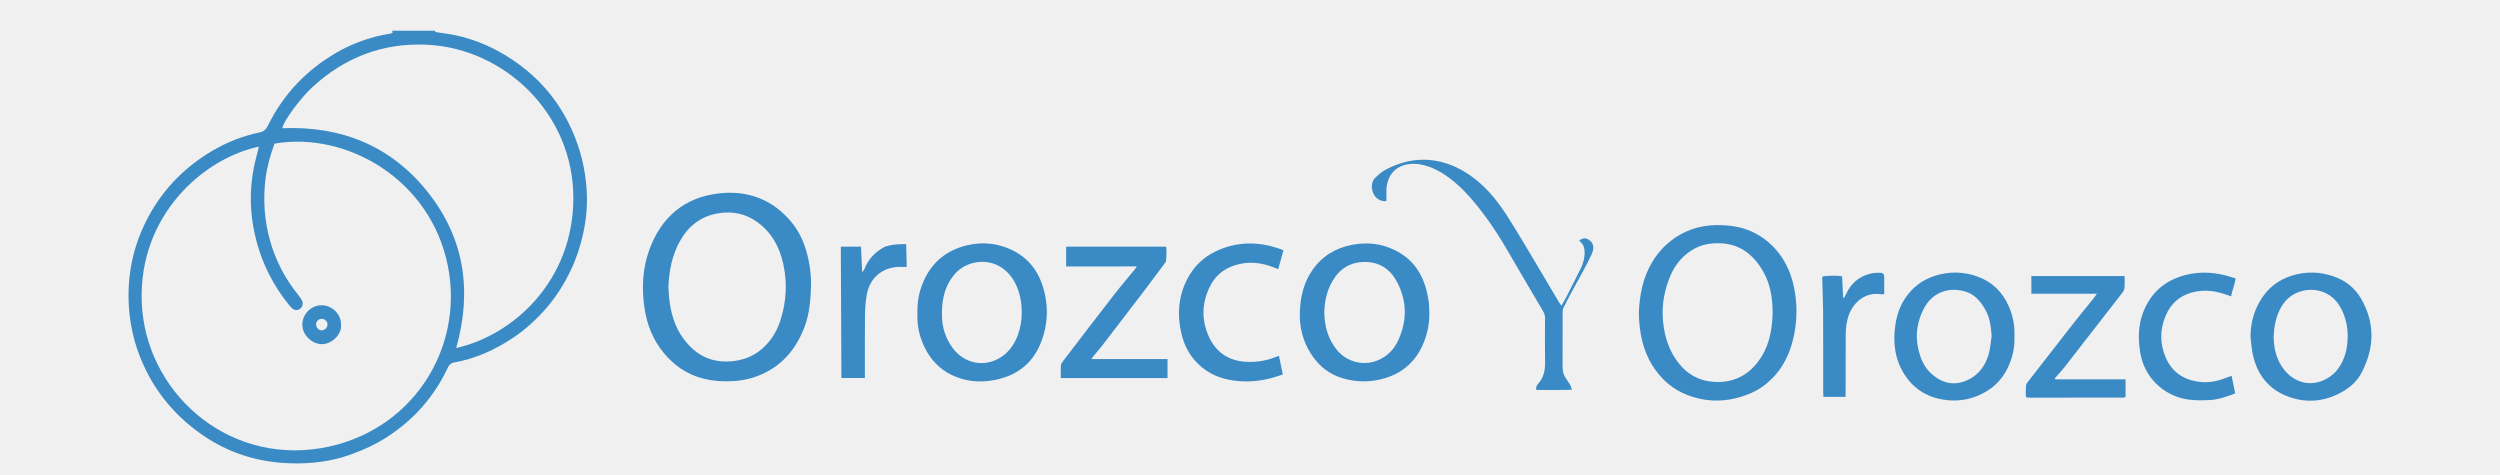
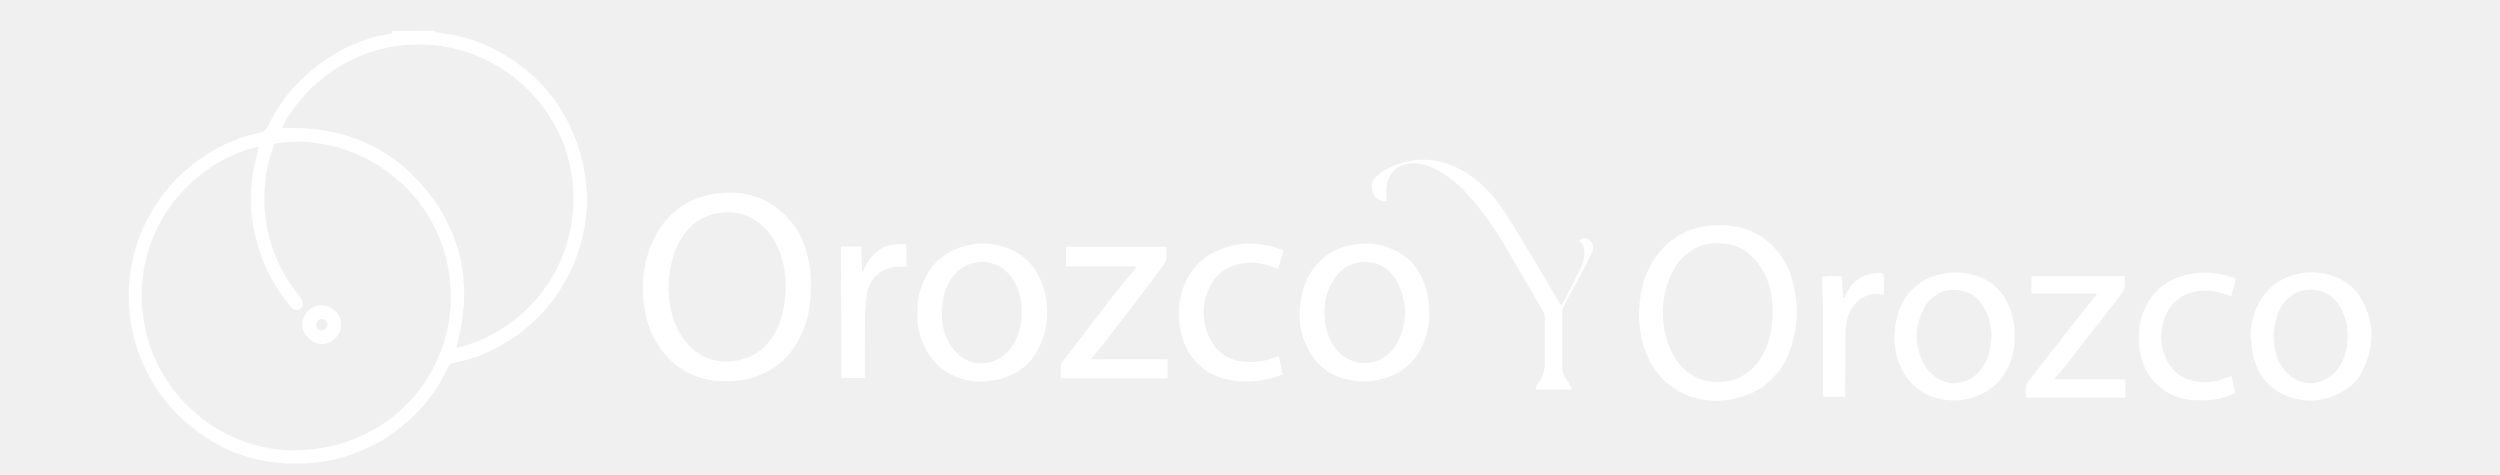
<svg xmlns="http://www.w3.org/2000/svg" version="1.1" id="Capa_1" x="0px" y="0px" viewBox="0 0 1366 259.5" style="enable-background:new 0 0 1366 259.5;" xml:space="preserve">
  <style type="text/css">
- 	.st0{fill:#3A8BC5;}
+ 	.st0{fill:#FFFFFF;}
</style>
  <g>
-     <path class="st0" d="M237.64,16.79c0.15,0.86,0.85,0.8,1.48,0.9c3.55,0.57,7.13,0.98,10.63,1.77c10.8,2.43,20.76,6.87,29.96,12.99   c14.75,9.81,25.76,22.72,32.94,38.94c4.52,10.2,7.1,20.81,7.87,31.86c0.57,8.07-0.09,16.08-1.8,24.01   c-1.52,7.04-3.73,13.86-6.83,20.36c-3.55,7.44-7.87,14.41-13.31,20.66c-5.49,6.3-11.58,11.91-18.57,16.51   c-9.7,6.39-20.1,11.17-31.63,13.2c-1.86,0.33-2.85,1.09-3.67,2.83c-7.38,15.79-18.46,28.41-33.12,37.9   c-6.2,4.01-12.83,7.07-19.79,9.58c-10.79,3.9-21.88,5.21-33.25,4.85c-17.48-0.54-33.56-5.55-47.93-15.48   c-13.03-9-23.36-20.46-30.53-34.7c-5.53-10.98-8.79-22.5-9.63-34.77c-1.21-17.56,2.22-34.07,10.53-49.6   c8.27-15.45,20.09-27.45,35.22-36.31c8-4.69,16.52-8.04,25.59-9.92c2.4-0.5,3.59-1.7,4.63-3.81c8.44-17.18,21.12-30.42,37.72-39.98   c6.76-3.9,13.97-6.7,21.49-8.68c2.54-0.67,5.16-1.07,7.74-1.59c0.94-0.19,1.64-0.46,0.72-1.52   C221.95,16.79,229.79,16.79,237.64,16.79z M141.49,80.14c-30.25,6.31-65.8,37.45-64.04,84.9c1.8,48.5,45.73,88.46,97.74,79.86   c49.27-8.15,78.6-53.8,69.54-99.51c-9.43-47.59-55.67-73.73-94.73-66.91c-2.26,6.19-4.09,12.5-4.91,19.12   c-1.41,11.48-0.64,22.81,2.47,33.9c3.07,10.94,8.26,20.88,15.47,29.74c0.75,0.92,1.41,1.95,1.97,3c0.84,1.56,0.35,3.42-1.05,4.46   c-1.37,1.02-2.98,0.95-4.38-0.29c-0.71-0.63-1.34-1.37-1.94-2.12c-8.15-10.16-13.97-21.47-17.37-34.07   c-3.88-14.38-4.28-28.79-0.99-43.3C139.95,86,140.75,83.1,141.49,80.14z M249.27,190.15c31.08-6.95,63.75-36.47,64.01-81.52   c0.26-46.56-37.83-82.47-80.51-84.22c-23.84-0.98-44.39,7.03-61.9,23.03c-6.9,6.3-16.34,19.23-16.54,22.61   c32.14-1.29,59.21,9.58,79.32,34.8C253.85,130.19,258.04,159.03,249.27,190.15z" />
-     <path class="st0" d="M443.12,156.88c-0.22,7.19-0.83,14.36-3.32,21.18c-4.31,11.78-11.64,21.06-23.32,26.34   c-4.97,2.25-10.28,3.51-15.77,3.84c-5.95,0.35-11.8-0.07-17.58-1.69c-8.24-2.31-14.83-7.03-20.24-13.46   c-6.24-7.42-9.58-16.11-10.87-25.65c-1.42-10.51-0.89-20.9,2.75-30.91c6.54-17.96,19.25-28.83,38.44-30.9   c15.54-1.68,28.95,3.43,39.11,15.56c4.88,5.83,7.74,12.8,9.33,20.24C442.76,146.53,443.32,151.67,443.12,156.88z M365.23,156.49   c0.12,2.01,0.16,4,0.36,5.98c0.83,8.38,3.03,16.3,8.24,23.11c5.91,7.74,13.52,12.16,23.57,11.95c8.9-0.19,16.35-3.41,22.16-10.12   c3.11-3.58,5.37-7.75,6.83-12.26c3.32-10.3,3.91-20.74,1.49-31.35c-2.06-9.01-6.26-16.66-13.8-22.26   c-6.6-4.9-14.15-6.34-22.06-4.92c-9.19,1.65-15.94,6.98-20.5,15.1C367.2,139.45,365.63,147.82,365.23,156.49z" />
-     <path class="st0" d="M895.46,171.35c0.32-9.87,2.08-19.39,7.26-28.09c3.81-6.4,8.9-11.41,15.36-15.09   c8.32-4.74,17.3-5.83,26.67-4.87c11.2,1.14,20.26,6.22,27.14,14.95c4.51,5.72,7.13,12.43,8.52,19.56   c1.56,7.99,1.57,16.03,0.1,24.02c-1.83,9.94-5.72,18.9-13.26,25.96c-3.05,2.85-6.43,5.24-10.29,6.91   c-11.35,4.91-22.9,5.66-34.56,1.3c-8.37-3.13-14.79-8.73-19.51-16.27C897.47,191.05,895.73,181.43,895.46,171.35z M968.58,170.43   c-0.09-7.7-1.26-15.28-5.25-22.19c-5.23-9.06-12.56-14.99-23.52-15.31c-4.85-0.14-9.53,0.52-13.9,2.91   c-6.4,3.49-10.74,8.76-13.44,15.36c-2.99,7.31-4.45,14.94-3.9,22.89c0.53,7.67,2.42,14.92,6.59,21.47   c4.64,7.27,11.28,12,19.8,12.94c11.86,1.3,21.2-3.45,27.54-13.65C967.12,187.4,968.39,179.11,968.58,170.43z" />
-     <path class="st0" d="M501.28,171.27c-0.19-6.18,0.89-11.89,3.28-17.42c4.55-10.51,12.48-17.01,23.46-19.73   c7.44-1.85,14.88-1.5,22.15,1.3c9.48,3.66,15.9,10.31,19.18,19.78c3.8,10.96,3.5,22.04-0.9,32.73   c-4.57,11.11-13.33,17.44-25.03,19.72c-8.06,1.57-15.99,0.82-23.41-2.76c-6.76-3.27-11.65-8.51-14.91-15.31   C502.29,183.71,500.98,177.56,501.28,171.27z M558.27,170.88c0.02-3.93-0.43-7.8-1.65-11.54c-1.77-5.43-4.69-10.11-9.61-13.3   c-8.07-5.24-19.26-3.21-25.14,3.51c-3.05,3.49-5.08,7.48-6.16,11.99c-0.94,3.91-1.13,7.86-0.99,11.86   c0.2,6.08,2.1,11.57,5.63,16.49c6.39,8.9,17.64,11.13,26.72,5.18c4.33-2.84,7.17-6.98,9.01-11.79   C557.58,179.29,558.28,175.15,558.27,170.88z" />
-     <path class="st0" d="M780.98,170.75c0.14,6.42-1.2,12.56-3.88,18.33c-4.08,8.78-10.86,14.65-20.16,17.5   c-7.95,2.44-15.95,2.38-23.86-0.07c-6.55-2.03-11.78-6.06-15.71-11.62c-6.24-8.82-8.08-18.75-6.78-29.33   c0.79-6.41,2.7-12.42,6.4-17.82c5.3-7.73,12.74-12.27,21.8-13.98c8.02-1.51,15.87-0.79,23.37,2.92   c8.39,4.15,13.77,10.71,16.56,19.47c0.87,2.72,1.43,5.56,1.89,8.38C780.93,166.58,780.86,168.68,780.98,170.75z M723.6,170.86   c0.18,7.4,1.97,14.38,6.87,20.33c5.31,6.43,13.94,8.84,21.66,5.96c5.52-2.07,9.44-5.93,11.87-11.22   c4.9-10.66,4.85-21.35-0.61-31.76c-3.58-6.82-9.2-10.89-17.23-11.03c-8.38-0.15-14.36,3.77-18.34,10.86   C724.9,159.16,723.71,164.83,723.6,170.86z" />
-     <path class="st0" d="M1229.68,184.1c0.01-6.9,1.58-13.31,4.99-19.29c4.1-7.2,10.12-12.01,18.09-14.36c7.35-2.17,14.68-2,21.95,0.44   c6.63,2.22,11.9,6.26,15.38,12.28c7.78,13.44,7.31,27.07,0.21,40.59c-2.18,4.16-5.6,7.42-9.63,9.83c-9.53,5.7-19.72,7-30.18,3.2   c-10.96-3.99-17.3-12.19-19.64-23.47C1230.23,190.29,1230.06,187.18,1229.68,184.1z M1242.33,184.1c0.08,6.2,1.44,12.64,5.9,18.13   c2.54,3.13,5.71,5.34,9.56,6.49c7.68,2.29,16.09-1.8,20.13-7.8c2.6-3.85,4.07-8.09,4.59-12.69c0.86-7.67-0.26-14.86-4.46-21.55   c-7.1-11.31-23.7-10.75-30.65-0.42C1243.88,171.5,1242.6,177.3,1242.33,184.1z" />
-     <path class="st0" d="M1100.68,183.9c0.26,6.03-1.1,12.04-3.95,17.7c-3.4,6.76-8.69,11.45-15.66,14.45   c-5.52,2.38-11.27,3.2-17.12,2.59c-9.82-1.03-17.82-5.46-23.24-13.86c-5.42-8.39-6.51-17.63-5.07-27.33   c0.75-5.03,2.28-9.74,5.06-14.05c4.01-6.21,9.47-10.47,16.55-12.7c7.74-2.44,15.46-2.37,23.08,0.34   c8.19,2.92,13.9,8.52,17.34,16.49C1099.88,172.66,1100.96,177.99,1100.68,183.9z M1088.22,183.69c-0.56-8.79-1.82-12.39-5.29-17.43   c-2.44-3.53-5.65-6.12-9.85-7.19c-9.36-2.4-17.77,1.32-22.1,9.93c-3.26,6.5-4.47,13.47-3.03,20.67c1.11,5.54,3.11,10.76,7.5,14.65   c5.06,4.49,10.89,6.43,17.51,4.17c7.11-2.43,11.48-7.69,13.58-14.7C1087.51,190.53,1087.68,187.06,1088.22,183.69z" />
-     <path class="st0" d="M582.54,145.58c0-3.82,0-7.23,0-10.81c18.2,0,36.31,0,54.66,0c0.26,2.56,0.19,5.09-0.06,7.59   c-0.07,0.72-0.66,1.43-1.13,2.07c-3.81,5.12-7.61,10.25-11.48,15.33c-7.4,9.71-14.84,19.4-22.29,29.07   c-1.36,1.77-2.86,3.44-4.28,5.16c-0.49,0.6-0.94,1.23-1.69,2.22c14.12,0,27.81,0,41.67,0c0,3.58,0,6.88,0,10.37   c-19.42,0-38.81,0-58.32,0c0-2.45-0.08-4.75,0.05-7.03c0.04-0.72,0.58-1.47,1.05-2.08c9.27-12.1,18.52-24.22,27.87-36.26   c3.77-4.85,7.77-9.52,11.66-14.28c0.23-0.28,0.4-0.62,0.89-1.36c-6.75-0.02-13.11,0.02-19.46,0.02   C595.38,145.58,589.08,145.58,582.54,145.58z" />
-     <path class="st0" d="M757.54,109.83c-1.87,0.33-3.41-0.25-4.8-1.22c-3.47-2.43-4.41-8.68-1.16-11.64c1.58-1.44,3.2-2.96,5.06-3.98   c10.01-5.49,20.61-7.26,31.75-4.27c6.73,1.81,12.69,5.19,18.13,9.53c6.84,5.46,12.16,12.25,16.83,19.51   c5.36,8.31,10.34,16.87,15.43,25.35c4.43,7.39,8.79,14.83,13.18,22.24c0.28,0.46,0.62,0.89,1.17,1.68   c1.07-1.87,2.06-3.45,2.91-5.11c2.51-4.9,4.99-9.81,7.44-14.74c1.47-2.96,2.44-6.05,2.35-9.42c-0.06-2.16-0.51-4.11-2.28-5.56   c-0.23-0.19-0.38-0.5-0.66-0.89c1.46-0.88,2.85-1.48,4.47-0.71c1.87,0.89,3.13,2.38,3.21,4.42c0.05,1.29-0.33,2.69-0.87,3.88   c-1.33,2.9-2.82,5.72-4.33,8.54c-2.3,4.29-4.68,8.53-6.99,12.81c-1.44,2.67-2.84,5.36-4.16,8.08c-0.33,0.68-0.4,1.54-0.4,2.31   c-0.02,10.05,0.01,20.1-0.02,30.15c-0.01,2.33,0.65,4.38,2,6.26c0.79,1.1,1.55,2.23,2.22,3.41c0.37,0.66,0.52,1.44,0.89,2.5   c-6.68,0.23-13.03,0.08-19.43,0.1c-0.41-1.47,0.22-2.52,0.99-3.39c2.94-3.31,3.83-7.2,3.76-11.52c-0.12-8.05-0.06-16.11-0.03-24.17   c0.01-1.41-0.3-2.65-1.02-3.86c-4.1-6.94-8.17-13.89-12.25-20.84c-2.14-3.65-4.29-7.29-6.39-10.96   c-4.54-7.9-9.41-15.59-14.99-22.79c-5.97-7.72-12.36-15.04-20.72-20.42c-4.4-2.83-9.1-4.87-14.2-5.47   c-7.48-0.87-15.48,2.31-16.91,12.05c-0.3,2.02-0.14,4.11-0.18,6.17C757.53,108.51,757.54,109.12,757.54,109.83z" />
-     <path class="st0" d="M1123.01,207.28c12.75,0,25.49,0,38.39,0c0,3.35,0,6.43,0,9.49c-0.08,0.07-0.14,0.13-0.2,0.18   c-0.06,0.05-0.12,0.12-0.19,0.13c-0.31,0.07-0.62,0.17-0.94,0.17c-17.12,0.02-34.24,0.03-51.36,0.03c-0.4,0-0.8-0.04-1.19-0.1   c-0.14-0.02-0.27-0.15-0.58-0.33c0-1.95-0.11-4.01,0.05-6.05c0.06-0.8,0.63-1.63,1.15-2.3c7.97-10.28,15.94-20.56,23.97-30.79   c3.84-4.9,7.8-9.7,11.7-14.55c0.57-0.72,1.09-1.48,1.95-2.67c-12.27,0-23.97,0-35.83,0c0-3.33,0-6.39,0-9.64   c17.03,0,34.01,0,50.95,0c0,2.26,0.13,4.4-0.06,6.51c-0.09,0.95-0.68,1.96-1.3,2.75c-6.93,8.97-13.91,17.89-20.86,26.84   c-3.38,4.35-6.72,8.72-10.12,13.05c-1.28,1.63-2.67,3.17-4.02,4.74c-0.56,0.65-1.16,1.28-1.74,1.92   C1122.86,206.86,1122.93,207.07,1123.01,207.28z" />
-     <path class="st0" d="M701.28,136.81c-0.98,3.51-1.9,6.77-2.86,10.22c-0.72-0.24-1.23-0.38-1.71-0.59   c-7.24-3.1-14.63-3.9-22.22-1.42c-6.17,2.01-10.72,5.95-13.52,11.77c-4.31,8.92-4.53,18.08-0.49,27.06   c4.17,9.27,11.75,13.79,21.92,13.9c5,0.06,9.87-0.78,14.53-2.63c0.52-0.2,1.04-0.4,1.89-0.72c0.7,3.39,1.37,6.66,2.1,10.23   c-2.38,0.74-4.55,1.52-6.77,2.09c-5.62,1.42-11.36,1.98-17.14,1.52c-7.3-0.58-14.1-2.57-19.95-7.27   c-6.06-4.86-9.79-11.19-11.51-18.57c-2.45-10.48-1.75-20.74,3.44-30.43c3.42-6.38,8.34-11.25,14.87-14.43   c11.65-5.68,23.55-5.77,35.63-1.49C700,136.21,700.49,136.46,701.28,136.81z" />
-     <path class="st0" d="M1219.34,205.32c0.69,3.34,1.32,6.41,1.98,9.63c-4.71,1.82-9.28,3.46-14.2,3.66   c-4.47,0.18-8.9,0.28-13.37-0.63c-11.74-2.38-22.06-11.64-24.32-25.3c-1.21-7.33-1.17-14.64,1.47-21.69   c4.07-10.85,11.79-17.73,23.07-20.68c8.55-2.24,16.95-1.55,25.27,1.1c0.68,0.22,1.36,0.44,2.31,0.74c-0.44,3.29-1.87,6.3-2.48,9.79   c-1.01-0.35-1.74-0.59-2.47-0.86c-6.23-2.3-12.55-3.02-19.05-1.23c-6.89,1.9-11.53,6.25-14.27,12.75   c-3.16,7.51-3.17,15.06-0.01,22.55c3.49,8.29,10.03,12.55,18.81,13.53c5.03,0.57,9.87-0.46,14.53-2.34   C1217.38,206.05,1218.12,205.78,1219.34,205.32z" />
-     <path class="st0" d="M472.57,206.54h-12.82l-0.33-71.77h11.03l0.65,14.02c0,0,0.97-1.13,1.13-1.55c1.93-5.25,5.5-9.09,10.27-11.89   c3.91-2.29,12.65-1.94,12.65-1.94l0.27,12.43c0,0-1.82,0.03-2.59,0c-10.08-0.46-17.8,5.71-19.33,15.68   c-0.55,3.61-0.83,7.28-0.87,10.93c-0.12,10.52-0.05,21.04-0.06,31.56C472.57,204.81,472.57,206.54,472.57,206.54z" />
-     <path class="st0" d="M1008.43,216.84c-4.19,0-8.01,0-12.09,0c-0.06-0.81-0.15-1.58-0.15-2.34c-0.01-14.74,0.04-29.49-0.04-44.23   c-0.03-5.81-0.32-11.62-0.48-17.44c-0.02-0.55,0-1.1,0-1.64c1.42-0.59,7.39-0.74,10.84-0.25c0.2,3.86,0.39,7.78,0.59,11.7   c0.15,0.06,0.3,0.12,0.45,0.17c0.3-0.56,0.64-1.1,0.9-1.67c2.66-5.96,7.02-10.02,13.44-11.61c1.68-0.42,3.48-0.53,5.22-0.5   c1.91,0.03,2.4,0.62,2.43,2.49c0.05,3.01,0.01,6.02,0.01,9.15c-0.65,0.06-1.12,0.21-1.55,0.14c-8.62-1.46-15.02,4.18-17.63,10.85   c-1.38,3.54-1.85,7.25-1.87,11.01c-0.05,10.52-0.05,21.04-0.06,31.56C1008.43,215,1008.43,215.79,1008.43,216.84z" />
-     <path class="st0" d="M186.32,177.61c0.63,4.54-4.77,10.61-10.62,10.43c-5.51-0.18-10.54-5.14-10.51-10.71   c0.03-5.25,4.3-10.53,10.6-10.53C181.61,166.78,186.67,171.99,186.32,177.61z M175.83,180.49c1.69-0.04,3.09-1.49,3.12-3.25   c0.03-1.64-1.55-3.1-3.28-3.03c-1.71,0.07-2.94,1.36-2.95,3.08C172.71,179.06,174.14,180.53,175.83,180.49z" />
+     <path class="st0" d="M237.6,16.8c0.1,0.9,0.9,0.8,1.5,0.9c3.6,0.6,7.1,1,10.6,1.8c10.8,2.4,20.8,6.9,30,13   c14.8,9.8,25.8,22.7,32.9,38.9c4.5,10.2,7.1,20.8,7.9,31.9c0.6,8.1-0.1,16.1-1.8,24c-1.5,7-3.7,13.9-6.8,20.4   c-3.5,7.4-7.9,14.4-13.3,20.7c-5.5,6.3-11.6,11.9-18.6,16.5c-9.7,6.4-20.1,11.2-31.6,13.2c-1.9,0.3-2.9,1.1-3.7,2.8   c-7.4,15.8-18.5,28.4-33.1,37.9c-6.2,4-12.8,7.1-19.8,9.6c-10.8,3.9-21.9,5.2-33.2,4.9c-17.5-0.5-33.6-5.6-47.9-15.5   c-13-9-23.4-20.5-30.5-34.7c-5.5-11-8.8-22.5-9.6-34.8c-1.2-17.6,2.2-34.1,10.5-49.6c8.3-15.4,20.1-27.5,35.2-36.3   c8-4.7,16.5-8,25.6-9.9c2.4-0.5,3.6-1.7,4.6-3.8c8.4-17.2,21.1-30.4,37.7-40c6.8-3.9,14-6.7,21.5-8.7c2.5-0.7,5.2-1.1,7.7-1.6   c0.9-0.2,1.6-0.5,0.7-1.5C221.9,16.8,229.8,16.8,237.6,16.8z M141.5,80.1c-30.2,6.3-65.8,37.4-64,84.9   c1.8,48.5,45.7,88.5,97.7,79.9c49.3-8.1,78.6-53.8,69.5-99.5c-9.4-47.6-55.7-73.7-94.7-66.9c-2.3,6.2-4.1,12.5-4.9,19.1   c-1.4,11.5-0.6,22.8,2.5,33.9c3.1,10.9,8.3,20.9,15.5,29.7c0.8,0.9,1.4,1.9,2,3c0.8,1.6,0.4,3.4-1.1,4.5c-1.4,1-3,0.9-4.4-0.3   c-0.7-0.6-1.3-1.4-1.9-2.1c-8.1-10.2-14-21.5-17.4-34.1c-3.9-14.4-4.3-28.8-1-43.3C139.9,86,140.8,83.1,141.5,80.1z M249.3,190.1   c31.1-6.9,63.8-36.5,64-81.5c0.3-46.6-37.8-82.5-80.5-84.2c-23.8-1-44.4,7-61.9,23c-6.9,6.3-16.3,19.2-16.5,22.6   c32.1-1.3,59.2,9.6,79.3,34.8C253.9,130.2,258,159,249.3,190.1z" />
+     <path class="st0" d="M443.1,156.9c-0.2,7.2-0.8,14.4-3.3,21.2c-4.3,11.8-11.6,21.1-23.3,26.3c-5,2.2-10.3,3.5-15.8,3.8   c-6,0.4-11.8-0.1-17.6-1.7c-8.2-2.3-14.8-7-20.2-13.5c-6.2-7.4-9.6-16.1-10.9-25.6c-1.4-10.5-0.9-20.9,2.8-30.9   c6.5-18,19.2-28.8,38.4-30.9c15.5-1.7,29,3.4,39.1,15.6c4.9,5.8,7.7,12.8,9.3,20.2C442.8,146.5,443.3,151.7,443.1,156.9z    M365.2,156.5c0.1,2,0.2,4,0.4,6c0.8,8.4,3,16.3,8.2,23.1c5.9,7.7,13.5,12.2,23.6,11.9c8.9-0.2,16.4-3.4,22.2-10.1   c3.1-3.6,5.4-7.8,6.8-12.3c3.3-10.3,3.9-20.7,1.5-31.4c-2.1-9-6.3-16.7-13.8-22.3c-6.6-4.9-14.1-6.3-22.1-4.9   c-9.2,1.7-15.9,7-20.5,15.1C367.2,139.4,365.6,147.8,365.2,156.5z" />
+     <path class="st0" d="M895.5,171.4c0.3-9.9,2.1-19.4,7.3-28.1c3.8-6.4,8.9-11.4,15.4-15.1c8.3-4.7,17.3-5.8,26.7-4.9   c11.2,1.1,20.3,6.2,27.1,15c4.5,5.7,7.1,12.4,8.5,19.6c1.6,8,1.6,16,0.1,24c-1.8,9.9-5.7,18.9-13.3,26c-3,2.9-6.4,5.2-10.3,6.9   c-11.3,4.9-22.9,5.7-34.6,1.3c-8.4-3.1-14.8-8.7-19.5-16.3C897.5,191.1,895.7,181.4,895.5,171.4z M968.6,170.4   c-0.1-7.7-1.3-15.3-5.2-22.2c-5.2-9.1-12.6-15-23.5-15.3c-4.8-0.1-9.5,0.5-13.9,2.9c-6.4,3.5-10.7,8.8-13.4,15.4   c-3,7.3-4.5,14.9-3.9,22.9c0.5,7.7,2.4,14.9,6.6,21.5c4.6,7.3,11.3,12,19.8,12.9c11.9,1.3,21.2-3.4,27.5-13.6   C967.1,187.4,968.4,179.1,968.6,170.4z" />
+     <path class="st0" d="M501.3,171.3c-0.2-6.2,0.9-11.9,3.3-17.4c4.5-10.5,12.5-17,23.5-19.7c7.4-1.9,14.9-1.5,22.2,1.3   c9.5,3.7,15.9,10.3,19.2,19.8c3.8,11,3.5,22-0.9,32.7c-4.6,11.1-13.3,17.4-25,19.7c-8.1,1.6-16,0.8-23.4-2.8   c-6.8-3.3-11.6-8.5-14.9-15.3C502.3,183.7,501,177.6,501.3,171.3z M558.3,170.9c0-3.9-0.4-7.8-1.7-11.5c-1.8-5.4-4.7-10.1-9.6-13.3   c-8.1-5.2-19.3-3.2-25.1,3.5c-3,3.5-5.1,7.5-6.2,12c-0.9,3.9-1.1,7.9-1,11.9c0.2,6.1,2.1,11.6,5.6,16.5c6.4,8.9,17.6,11.1,26.7,5.2   c4.3-2.8,7.2-7,9-11.8C557.6,179.3,558.3,175.1,558.3,170.9z" />
+     <path class="st0" d="M781,170.8c0.1,6.4-1.2,12.6-3.9,18.3c-4.1,8.8-10.9,14.6-20.2,17.5c-8,2.4-16,2.4-23.9-0.1   c-6.5-2-11.8-6.1-15.7-11.6c-6.2-8.8-8.1-18.8-6.8-29.3c0.8-6.4,2.7-12.4,6.4-17.8c5.3-7.7,12.7-12.3,21.8-14   c8-1.5,15.9-0.8,23.4,2.9c8.4,4.1,13.8,10.7,16.6,19.5c0.9,2.7,1.4,5.6,1.9,8.4C780.9,166.6,780.9,168.7,781,170.8z M723.6,170.9   c0.2,7.4,2,14.4,6.9,20.3c5.3,6.4,13.9,8.8,21.7,6c5.5-2.1,9.4-5.9,11.9-11.2c4.9-10.7,4.8-21.4-0.6-31.8   c-3.6-6.8-9.2-10.9-17.2-11c-8.4-0.1-14.4,3.8-18.3,10.9C724.9,159.2,723.7,164.8,723.6,170.9z" />
+     <path class="st0" d="M1229.7,184.1c0-6.9,1.6-13.3,5-19.3c4.1-7.2,10.1-12,18.1-14.4c7.3-2.2,14.7-2,21.9,0.4   c6.6,2.2,11.9,6.3,15.4,12.3c7.8,13.4,7.3,27.1,0.2,40.6c-2.2,4.2-5.6,7.4-9.6,9.8c-9.5,5.7-19.7,7-30.2,3.2   c-11-4-17.3-12.2-19.6-23.5C1230.2,190.3,1230.1,187.2,1229.7,184.1z M1242.3,184.1c0.1,6.2,1.4,12.6,5.9,18.1   c2.5,3.1,5.7,5.3,9.6,6.5c7.7,2.3,16.1-1.8,20.1-7.8c2.6-3.9,4.1-8.1,4.6-12.7c0.9-7.7-0.3-14.9-4.5-21.6   c-7.1-11.3-23.7-10.8-30.7-0.4C1243.9,171.5,1242.6,177.3,1242.3,184.1z" />
+     <path class="st0" d="M1100.7,183.9c0.3,6-1.1,12-3.9,17.7c-3.4,6.8-8.7,11.4-15.7,14.4c-5.5,2.4-11.3,3.2-17.1,2.6   c-9.8-1-17.8-5.5-23.2-13.9c-5.4-8.4-6.5-17.6-5.1-27.3c0.8-5,2.3-9.7,5.1-14.1c4-6.2,9.5-10.5,16.6-12.7   c7.7-2.4,15.5-2.4,23.1,0.3c8.2,2.9,13.9,8.5,17.3,16.5C1099.9,172.7,1101,178,1100.7,183.9z M1088.2,183.7   c-0.6-8.8-1.8-12.4-5.3-17.4c-2.4-3.5-5.7-6.1-9.8-7.2c-9.4-2.4-17.8,1.3-22.1,9.9c-3.3,6.5-4.5,13.5-3,20.7   c1.1,5.5,3.1,10.8,7.5,14.6c5.1,4.5,10.9,6.4,17.5,4.2c7.1-2.4,11.5-7.7,13.6-14.7C1087.5,190.5,1087.7,187.1,1088.2,183.7z" />
+     <path class="st0" d="M582.5,145.6c0-3.8,0-7.2,0-10.8c18.2,0,36.3,0,54.7,0c0.3,2.6,0.2,5.1-0.1,7.6c-0.1,0.7-0.7,1.4-1.1,2.1   c-3.8,5.1-7.6,10.2-11.5,15.3c-7.4,9.7-14.8,19.4-22.3,29.1c-1.4,1.8-2.9,3.4-4.3,5.2c-0.5,0.6-0.9,1.2-1.7,2.2   c14.1,0,27.8,0,41.7,0c0,3.6,0,6.9,0,10.4c-19.4,0-38.8,0-58.3,0c0-2.4-0.1-4.8,0-7c0-0.7,0.6-1.5,1-2.1   c9.3-12.1,18.5-24.2,27.9-36.3c3.8-4.9,7.8-9.5,11.7-14.3c0.2-0.3,0.4-0.6,0.9-1.4c-6.8,0-13.1,0-19.5,0   C595.4,145.6,589.1,145.6,582.5,145.6z" />
+     <path class="st0" d="M757.5,109.8c-1.9,0.3-3.4-0.2-4.8-1.2c-3.5-2.4-4.4-8.7-1.2-11.6c1.6-1.4,3.2-3,5.1-4   c10-5.5,20.6-7.3,31.8-4.3c6.7,1.8,12.7,5.2,18.1,9.5c6.8,5.5,12.2,12.2,16.8,19.5c5.4,8.3,10.3,16.9,15.4,25.3   c4.4,7.4,8.8,14.8,13.2,22.2c0.3,0.5,0.6,0.9,1.2,1.7c1.1-1.9,2.1-3.4,2.9-5.1c2.5-4.9,5-9.8,7.4-14.7c1.5-3,2.4-6.1,2.3-9.4   c-0.1-2.2-0.5-4.1-2.3-5.6c-0.2-0.2-0.4-0.5-0.7-0.9c1.5-0.9,2.8-1.5,4.5-0.7c1.9,0.9,3.1,2.4,3.2,4.4c0,1.3-0.3,2.7-0.9,3.9   c-1.3,2.9-2.8,5.7-4.3,8.5c-2.3,4.3-4.7,8.5-7,12.8c-1.4,2.7-2.8,5.4-4.2,8.1c-0.3,0.7-0.4,1.5-0.4,2.3c0,10.1,0,20.1,0,30.1   c0,2.3,0.7,4.4,2,6.3c0.8,1.1,1.5,2.2,2.2,3.4c0.4,0.7,0.5,1.4,0.9,2.5c-6.7,0.2-13,0.1-19.4,0.1c-0.4-1.5,0.2-2.5,1-3.4   c2.9-3.3,3.8-7.2,3.8-11.5c-0.1-8.1-0.1-16.1,0-24.2c0-1.4-0.3-2.6-1-3.9c-4.1-6.9-8.2-13.9-12.2-20.8c-2.1-3.6-4.3-7.3-6.4-11   c-4.5-7.9-9.4-15.6-15-22.8c-6-7.7-12.4-15-20.7-20.4c-4.4-2.8-9.1-4.9-14.2-5.5c-7.5-0.9-15.5,2.3-16.9,12.1   c-0.3,2-0.1,4.1-0.2,6.2C757.5,108.5,757.5,109.1,757.5,109.8z" />
+     <path class="st0" d="M1123,207.3c12.8,0,25.5,0,38.4,0c0,3.4,0,6.4,0,9.5c-0.1,0.1-0.1,0.1-0.2,0.2c-0.1,0.1-0.1,0.1-0.2,0.1   c-0.3,0.1-0.6,0.2-0.9,0.2c-17.1,0-34.2,0-51.4,0c-0.4,0-0.8,0-1.2-0.1c-0.1,0-0.3-0.1-0.6-0.3c0-1.9-0.1-4,0.1-6.1   c0.1-0.8,0.6-1.6,1.2-2.3c8-10.3,15.9-20.6,24-30.8c3.8-4.9,7.8-9.7,11.7-14.6c0.6-0.7,1.1-1.5,1.9-2.7c-12.3,0-24,0-35.8,0   c0-3.3,0-6.4,0-9.6c17,0,34,0,50.9,0c0,2.3,0.1,4.4-0.1,6.5c-0.1,0.9-0.7,2-1.3,2.8c-6.9,9-13.9,17.9-20.9,26.8   c-3.4,4.4-6.7,8.7-10.1,13.1c-1.3,1.6-2.7,3.2-4,4.7c-0.6,0.6-1.2,1.3-1.7,1.9C1122.9,206.9,1122.9,207.1,1123,207.3z" />
+     <path class="st0" d="M701.3,136.8c-1,3.5-1.9,6.8-2.9,10.2c-0.7-0.2-1.2-0.4-1.7-0.6c-7.2-3.1-14.6-3.9-22.2-1.4   c-6.2,2-10.7,5.9-13.5,11.8c-4.3,8.9-4.5,18.1-0.5,27.1c4.2,9.3,11.8,13.8,21.9,13.9c5,0.1,9.9-0.8,14.5-2.6c0.5-0.2,1-0.4,1.9-0.7   c0.7,3.4,1.4,6.7,2.1,10.2c-2.4,0.7-4.5,1.5-6.8,2.1c-5.6,1.4-11.4,2-17.1,1.5c-7.3-0.6-14.1-2.6-20-7.3   c-6.1-4.9-9.8-11.2-11.5-18.6c-2.5-10.5-1.8-20.7,3.4-30.4c3.4-6.4,8.3-11.2,14.9-14.4c11.7-5.7,23.5-5.8,35.6-1.5   C700,136.2,700.5,136.5,701.3,136.8z" />
+     <path class="st0" d="M1219.3,205.3c0.7,3.3,1.3,6.4,2,9.6c-4.7,1.8-9.3,3.5-14.2,3.7c-4.5,0.2-8.9,0.3-13.4-0.6   c-11.7-2.4-22.1-11.6-24.3-25.3c-1.2-7.3-1.2-14.6,1.5-21.7c4.1-10.9,11.8-17.7,23.1-20.7c8.6-2.2,16.9-1.6,25.3,1.1   c0.7,0.2,1.4,0.4,2.3,0.7c-0.4,3.3-1.9,6.3-2.5,9.8c-1-0.4-1.7-0.6-2.5-0.9c-6.2-2.3-12.6-3-19.1-1.2c-6.9,1.9-11.5,6.2-14.3,12.8   c-3.2,7.5-3.2,15.1,0,22.6c3.5,8.3,10,12.6,18.8,13.5c5,0.6,9.9-0.5,14.5-2.3C1217.4,206.1,1218.1,205.8,1219.3,205.3z" />
+     <path class="st0" d="M472.6,206.5h-12.8l-0.3-71.8h11l0.6,14c0,0,1-1.1,1.1-1.6c1.9-5.2,5.5-9.1,10.3-11.9   c3.9-2.3,12.6-1.9,12.6-1.9l0.3,12.4c0,0-1.8,0-2.6,0c-10.1-0.5-17.8,5.7-19.3,15.7c-0.5,3.6-0.8,7.3-0.9,10.9   c-0.1,10.5,0,21-0.1,31.6C472.6,204.8,472.6,206.5,472.6,206.5z" />
+     <path class="st0" d="M1008.4,216.8c-4.2,0-8,0-12.1,0c-0.1-0.8-0.2-1.6-0.2-2.3c0-14.7,0-29.5,0-44.2c0-5.8-0.3-11.6-0.5-17.4   c0-0.6,0-1.1,0-1.6c1.4-0.6,7.4-0.7,10.8-0.2c0.2,3.9,0.4,7.8,0.6,11.7c0.2,0.1,0.3,0.1,0.5,0.2c0.3-0.6,0.6-1.1,0.9-1.7   c2.7-6,7-10,13.4-11.6c1.7-0.4,3.5-0.5,5.2-0.5c1.9,0,2.4,0.6,2.4,2.5c0.1,3,0,6,0,9.1c-0.7,0.1-1.1,0.2-1.6,0.1   c-8.6-1.5-15,4.2-17.6,10.9c-1.4,3.5-1.8,7.2-1.9,11c0,10.5,0,21-0.1,31.6C1008.4,215,1008.4,215.8,1008.4,216.8z" />
+     <path class="st0" d="M186.3,177.6c0.6,4.5-4.8,10.6-10.6,10.4c-5.5-0.2-10.5-5.1-10.5-10.7c0-5.2,4.3-10.5,10.6-10.5   C181.6,166.8,186.7,172,186.3,177.6z M175.8,180.5c1.7,0,3.1-1.5,3.1-3.2c0-1.6-1.6-3.1-3.3-3c-1.7,0.1-2.9,1.4-2.9,3.1   C172.7,179.1,174.1,180.5,175.8,180.5z" />
  </g>
</svg>
